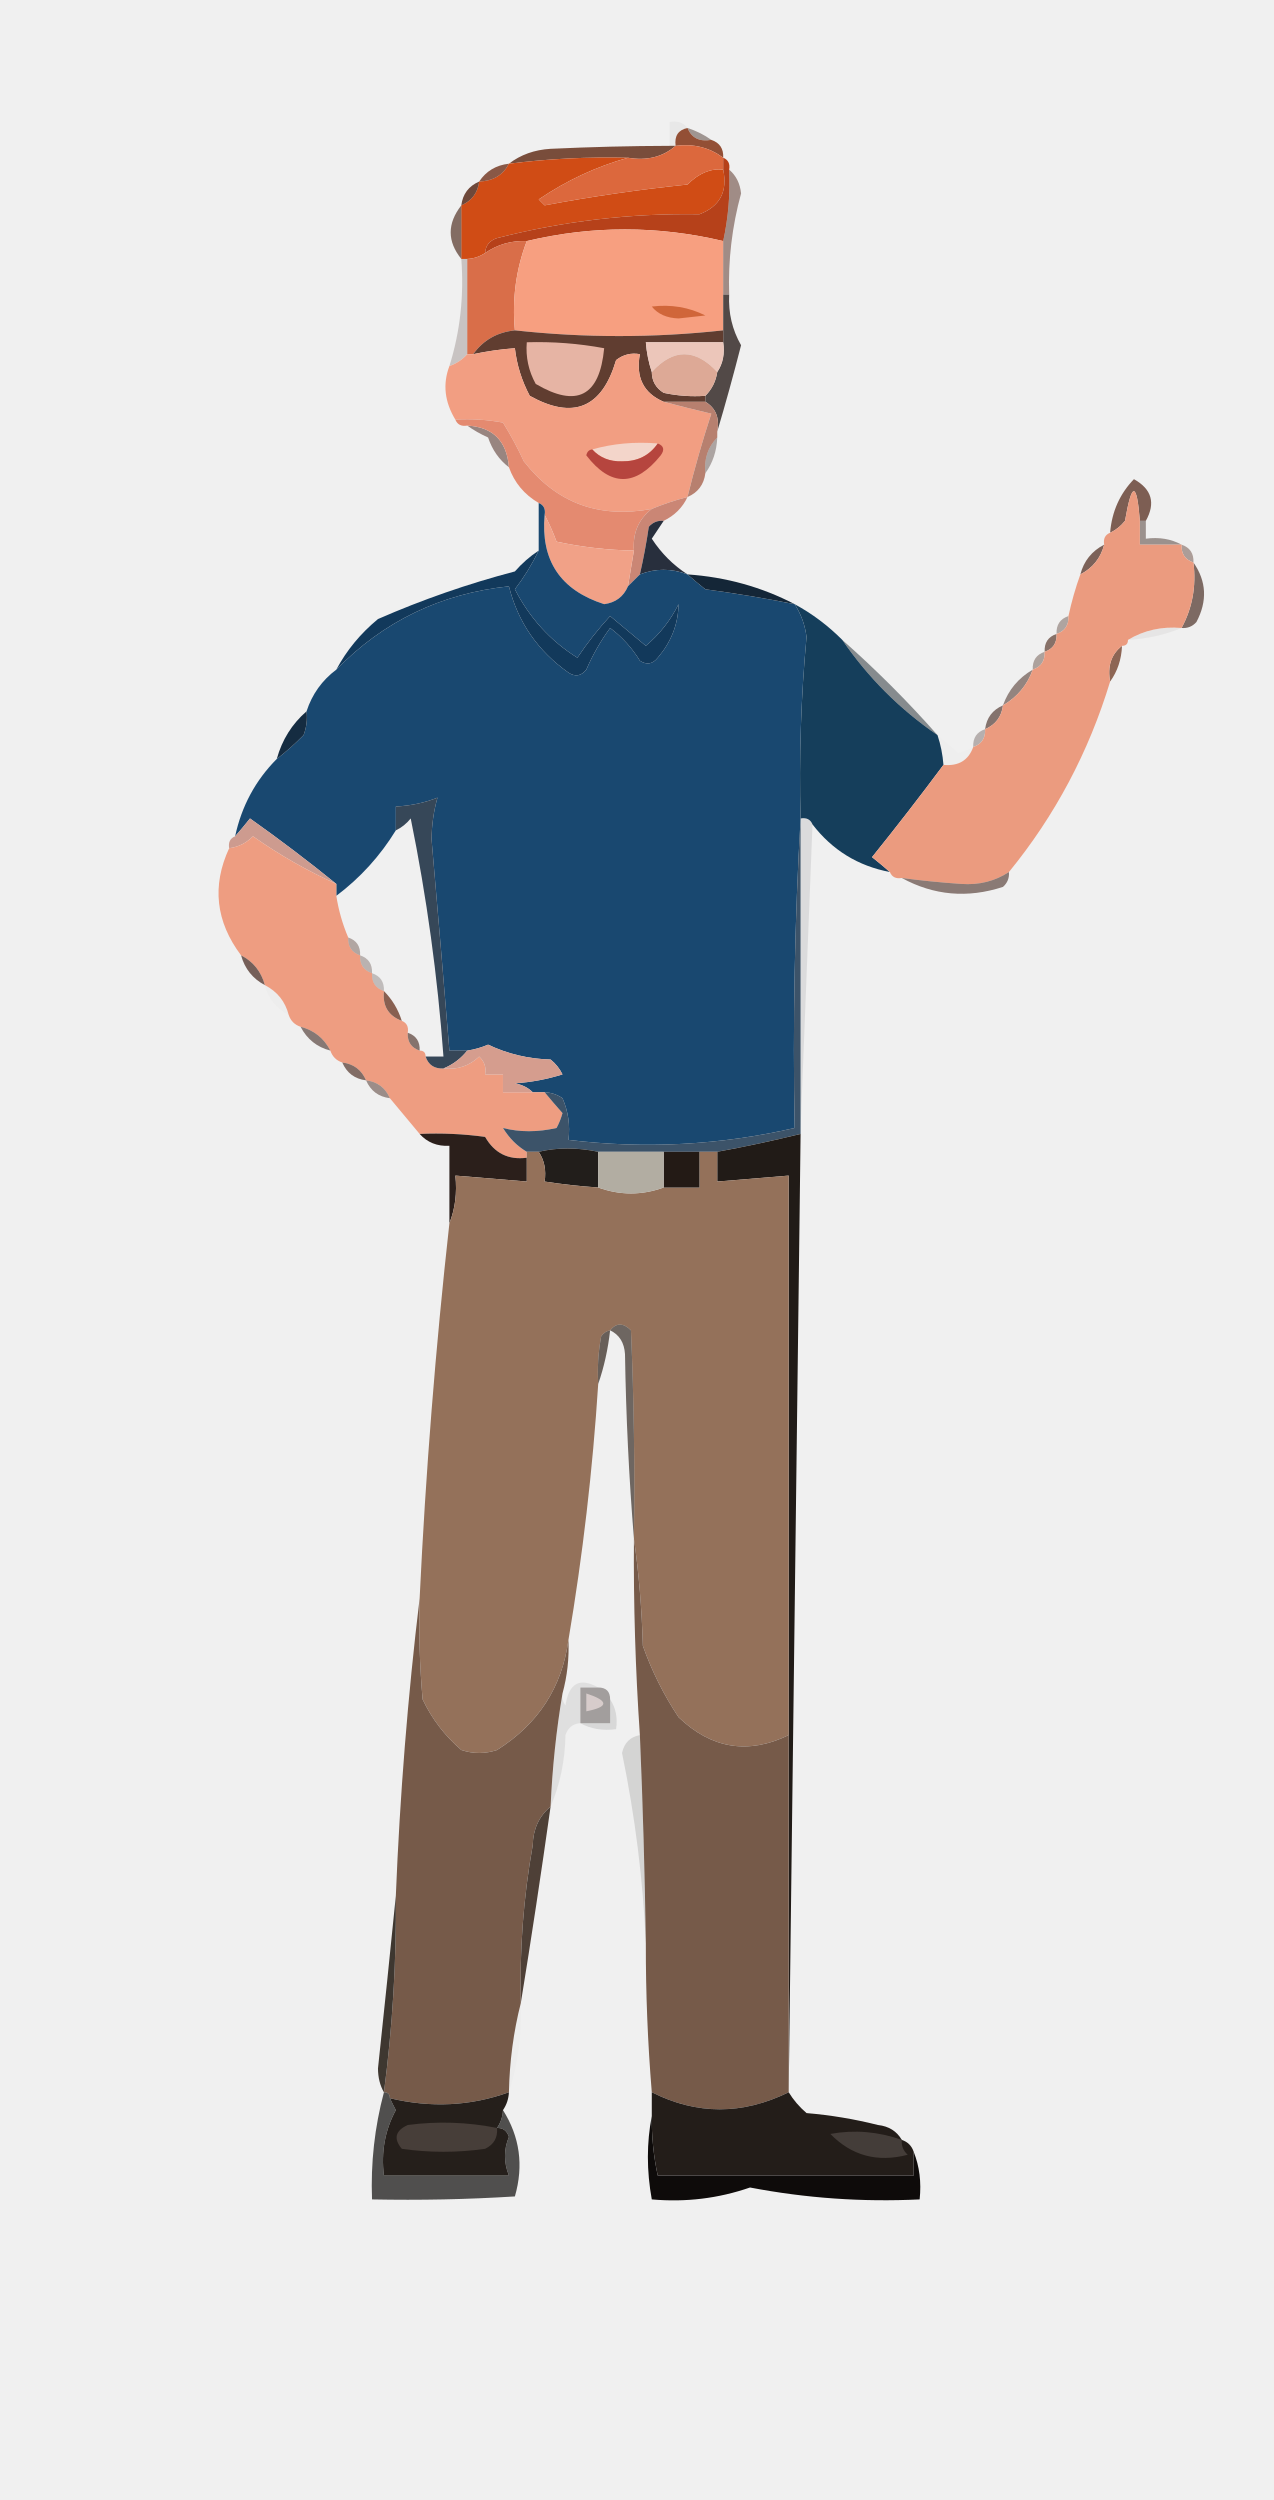
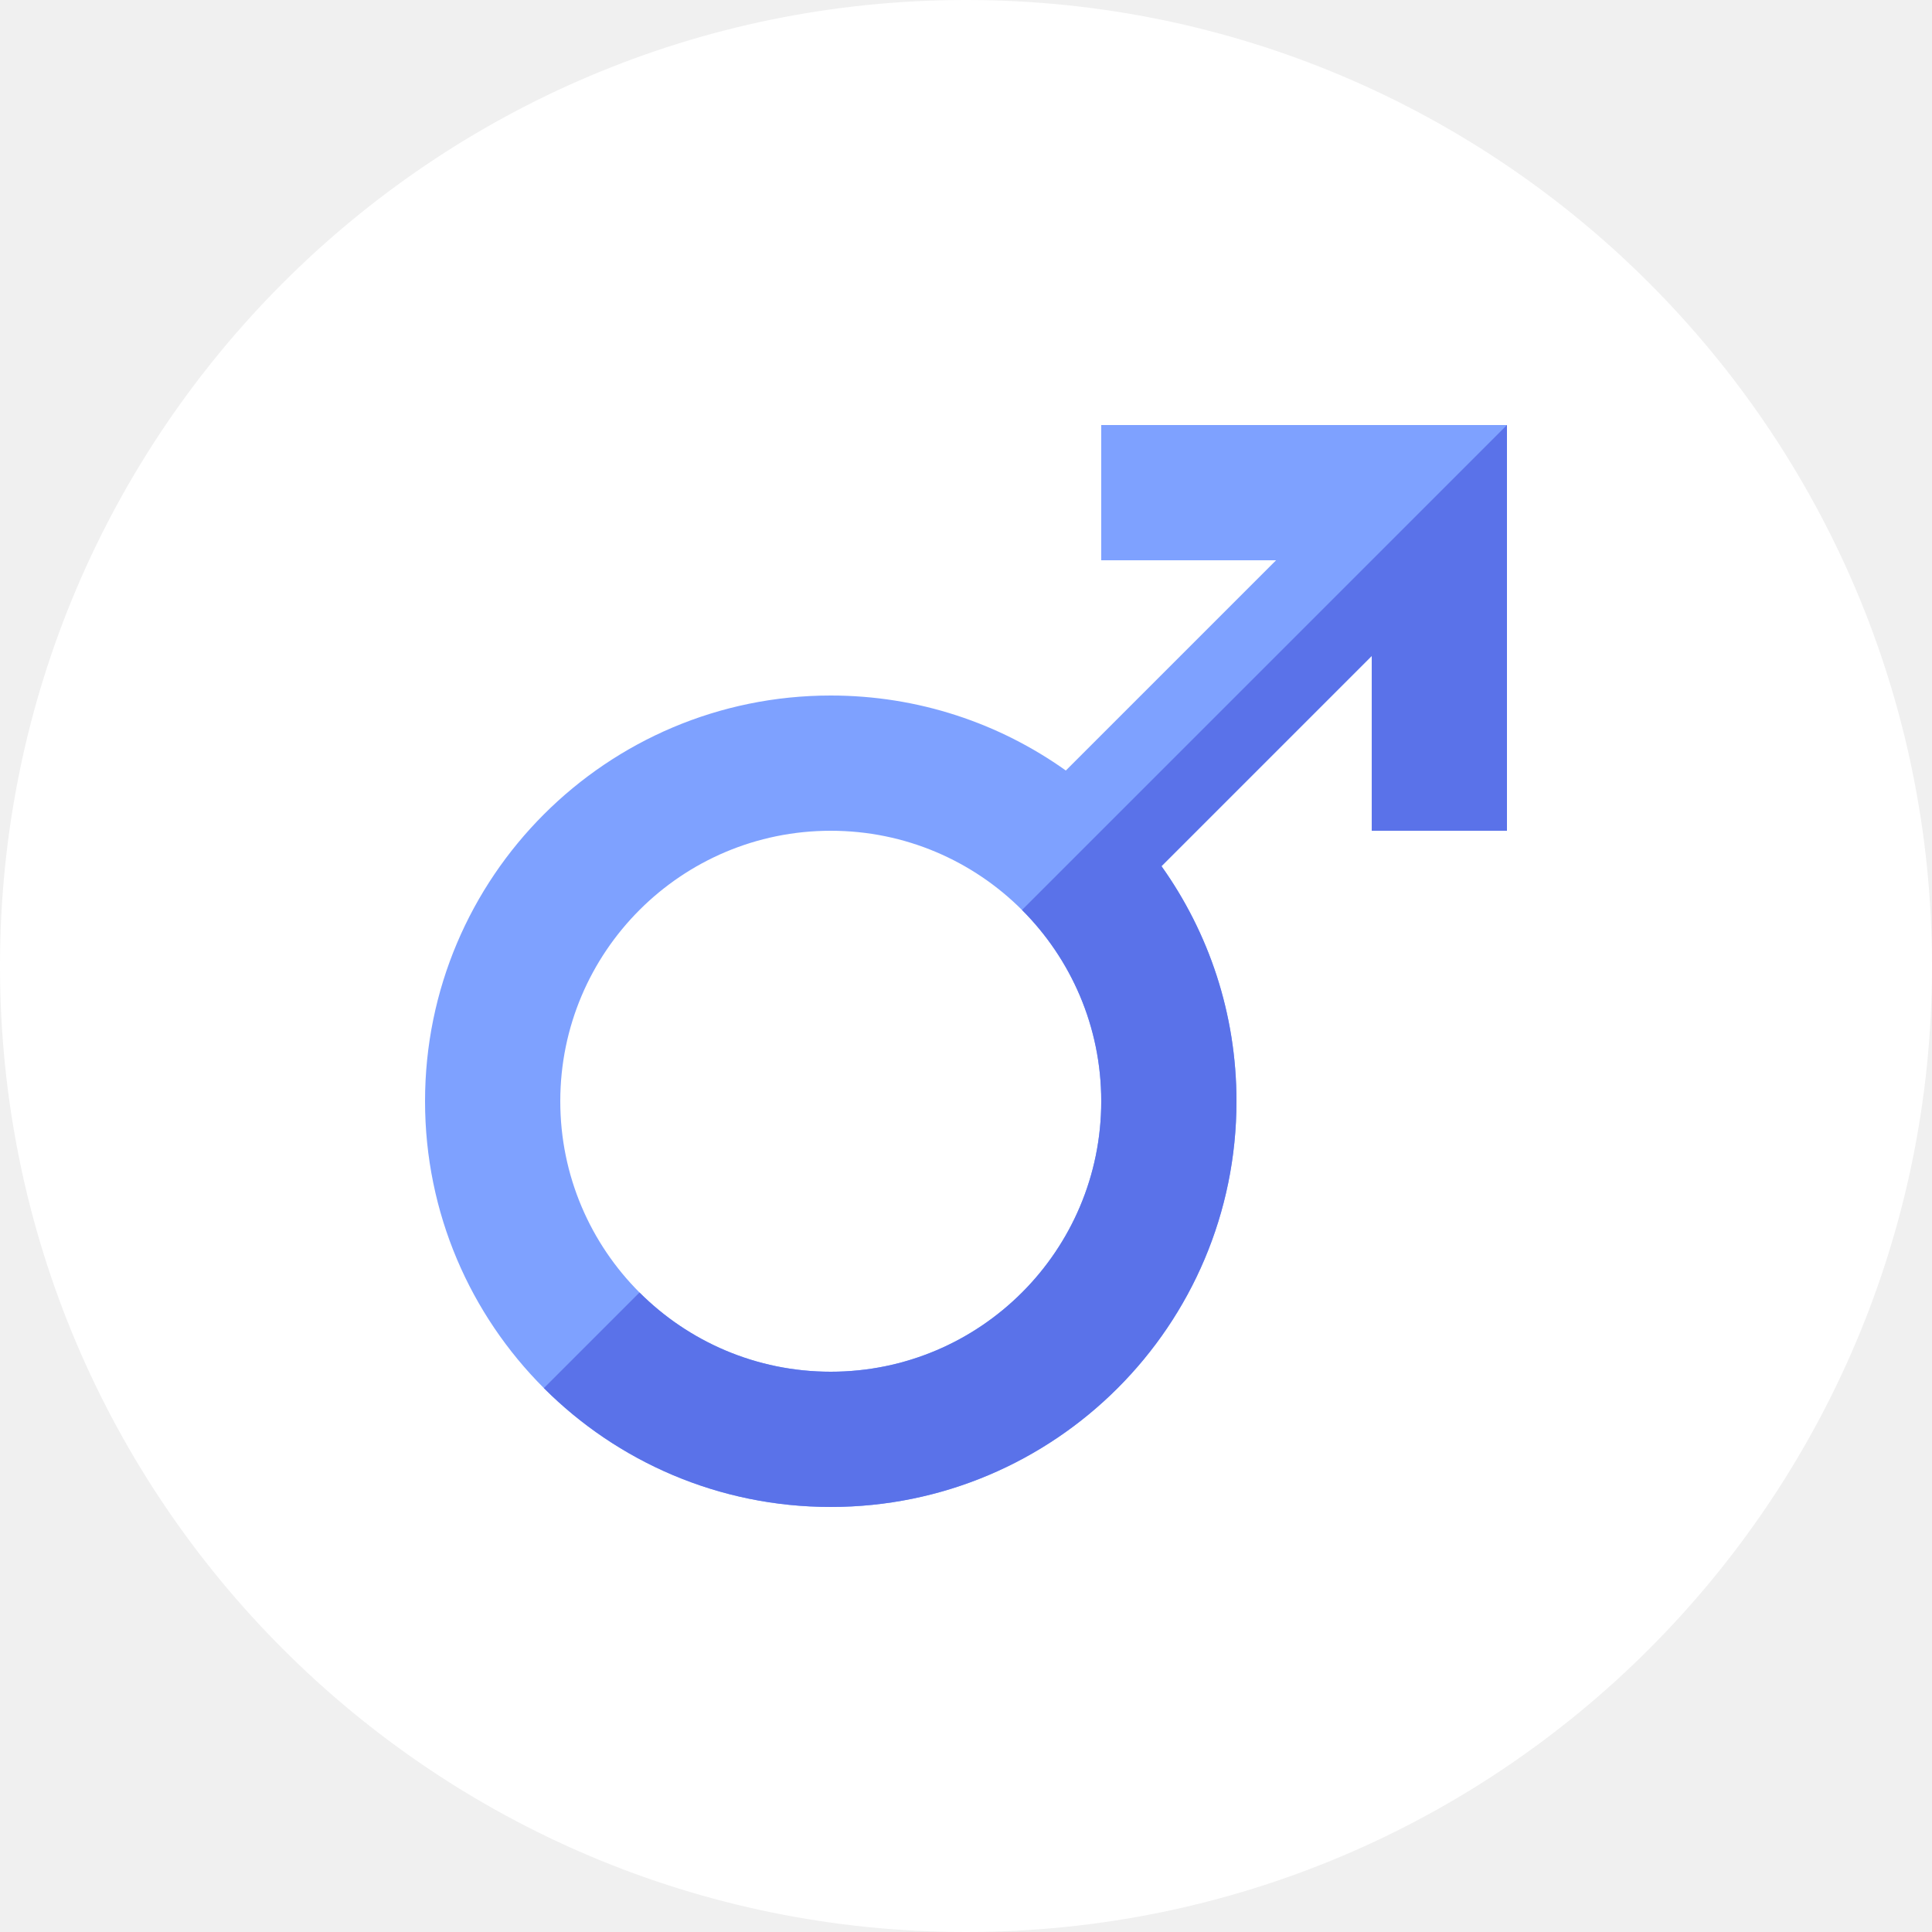
- <svg xmlns="http://www.w3.org/2000/svg" version="1.1" width="214px" height="420px" style="shape-rendering:geometricPrecision; text-rendering:geometricPrecision; image-rendering:optimizeQuality; fill-rule:evenodd; clip-rule:evenodd">
-   <g>
-     <path style="opacity:0.037" fill="#0a0503" d="M 115.5,21.5 C 113.952,21.821 113.285,22.821 113.5,24.5C 113.167,24.5 112.833,24.5 112.5,24.5C 112.5,23.167 112.5,21.833 112.5,20.5C 113.791,20.263 114.791,20.596 115.5,21.5 Z" />
-   </g>
-   <g>
-     <path style="opacity:0.439" fill="#361f17" d="M 115.5,21.5 C 116.995,21.989 118.329,22.655 119.5,23.5C 117.517,23.843 116.183,23.177 115.5,21.5 Z" />
-   </g>
-   <g>
-     <path style="opacity:1" fill="#934f35" d="M 115.5,21.5 C 116.183,23.177 117.517,23.843 119.5,23.5C 120.906,23.973 121.573,24.973 121.5,26.5C 119.18,24.774 116.513,24.107 113.5,24.5C 113.285,22.821 113.952,21.821 115.5,21.5 Z" />
-   </g>
-   <g>
-     <path style="opacity:0.825" fill="#612b16" d="M 112.5,24.5 C 112.833,24.5 113.167,24.5 113.5,24.5C 111.365,26.369 108.698,27.036 105.5,26.5C 98.798,26.336 92.131,26.669 85.5,27.5C 87.476,25.989 89.809,25.156 92.5,25C 99.28,24.684 105.947,24.517 112.5,24.5 Z" />
-   </g>
-   <g>
-     <path style="opacity:1" fill="#d04c15" d="M 105.5,26.5 C 100.179,27.992 95.179,30.325 90.5,33.5C 90.833,33.833 91.167,34.167 91.5,34.5C 99.428,33.003 107.428,31.837 115.5,31C 117.408,29.094 119.408,28.261 121.5,28.5C 122.275,32.182 120.941,34.682 117.5,36C 105.964,35.809 94.63,37.142 83.5,40C 82.244,40.417 81.577,41.25 81.5,42.5C 80.609,43.11 79.609,43.443 78.5,43.5C 78.167,43.5 77.833,43.5 77.5,43.5C 77.5,40.5 77.5,37.5 77.5,34.5C 79.262,33.738 80.262,32.404 80.5,30.5C 82.848,30.408 84.514,29.408 85.5,27.5C 92.131,26.669 98.798,26.336 105.5,26.5 Z" />
-   </g>
-   <g>
-     <path style="opacity:1" fill="#dc683d" d="M 113.5,24.5 C 116.513,24.107 119.18,24.774 121.5,26.5C 121.5,27.167 121.5,27.833 121.5,28.5C 119.408,28.261 117.408,29.094 115.5,31C 107.428,31.837 99.428,33.003 91.5,34.5C 91.167,34.167 90.833,33.833 90.5,33.5C 95.179,30.325 100.179,27.992 105.5,26.5C 108.698,27.036 111.365,26.369 113.5,24.5 Z" />
-   </g>
-   <g>
-     <path style="opacity:0.769" fill="#6a2a12" d="M 85.5,27.5 C 84.514,29.408 82.848,30.408 80.5,30.5C 81.659,28.75 83.326,27.75 85.5,27.5 Z" />
-   </g>
-   <g>
-     <path style="opacity:0.804" fill="#4e1f0e" d="M 80.5,30.5 C 80.262,32.404 79.262,33.738 77.5,34.5C 77.738,32.596 78.738,31.262 80.5,30.5 Z" />
-   </g>
-   <g>
-     <path style="opacity:0.625" fill="#421d0f" d="M 77.5,34.5 C 77.5,37.5 77.5,40.5 77.5,43.5C 75.12,40.553 75.12,37.553 77.5,34.5 Z" />
-   </g>
-   <g>
-     <path style="opacity:1" fill="#b6411a" d="M 121.5,26.5 C 122.338,26.842 122.672,27.508 122.5,28.5C 122.693,32.566 122.36,36.566 121.5,40.5C 110.475,37.889 99.475,37.889 88.5,40.5C 85.921,40.394 83.588,41.06 81.5,42.5C 81.577,41.25 82.244,40.417 83.5,40C 94.63,37.142 105.964,35.809 117.5,36C 120.941,34.682 122.275,32.182 121.5,28.5C 121.5,27.833 121.5,27.167 121.5,26.5 Z" />
-   </g>
-   <g>
-     <path style="opacity:1" fill="#d96e49" d="M 88.5,40.5 C 86.682,45.271 86.015,50.271 86.5,55.5C 83.511,55.814 81.178,57.148 79.5,59.5C 79.167,59.5 78.833,59.5 78.5,59.5C 78.5,54.167 78.5,48.833 78.5,43.5C 79.609,43.443 80.609,43.11 81.5,42.5C 83.588,41.06 85.921,40.394 88.5,40.5 Z" />
-   </g>
-   <g>
-     <path style="opacity:1" fill="#f79f80" d="M 121.5,40.5 C 121.5,43.5 121.5,46.5 121.5,49.5C 121.5,51.5 121.5,53.5 121.5,55.5C 109.832,56.778 98.165,56.778 86.5,55.5C 86.015,50.271 86.682,45.271 88.5,40.5C 99.475,37.889 110.475,37.889 121.5,40.5 Z" />
-   </g>
-   <g>
-     <path style="opacity:0.527" fill="#583227" d="M 122.5,28.5 C 123.665,29.496 124.332,30.829 124.5,32.5C 122.977,38.066 122.31,43.733 122.5,49.5C 122.167,49.5 121.833,49.5 121.5,49.5C 121.5,46.5 121.5,43.5 121.5,40.5C 122.36,36.566 122.693,32.566 122.5,28.5 Z" />
-   </g>
-   <g>
-     <path style="opacity:0.212" fill="#321e17" d="M 77.5,43.5 C 77.833,43.5 78.167,43.5 78.5,43.5C 78.5,48.833 78.5,54.167 78.5,59.5C 77.71,60.401 76.71,61.068 75.5,61.5C 77.305,55.717 77.972,49.717 77.5,43.5 Z" />
-   </g>
-   <g>
-     <path style="opacity:1" fill="#d0663a" d="M 109.5,51.5 C 112.722,51.108 115.722,51.608 118.5,53C 117,53.167 115.5,53.333 114,53.5C 112.014,53.431 110.514,52.765 109.5,51.5 Z" />
-   </g>
-   <g>
-     <path style="opacity:0.814" fill="#2e2421" d="M 121.5,49.5 C 121.833,49.5 122.167,49.5 122.5,49.5C 122.347,52.577 123.014,55.41 124.5,58C 123.228,62.987 121.895,67.82 120.5,72.5C 120.923,70.219 120.256,68.552 118.5,67.5C 118.5,67.167 118.5,66.833 118.5,66.5C 119.6,65.395 120.267,64.062 120.5,62.5C 121.451,61.081 121.784,59.415 121.5,57.5C 121.5,56.833 121.5,56.167 121.5,55.5C 121.5,53.5 121.5,51.5 121.5,49.5 Z" />
-   </g>
-   <g>
-     <path style="opacity:1" fill="#603d30" d="M 86.5,55.5 C 98.165,56.778 109.832,56.778 121.5,55.5C 121.5,56.167 121.5,56.833 121.5,57.5C 117.167,57.5 112.833,57.5 108.5,57.5C 108.629,59.216 108.962,60.883 109.5,62.5C 109.511,64.017 110.177,65.184 111.5,66C 113.81,66.497 116.143,66.663 118.5,66.5C 118.5,66.833 118.5,67.167 118.5,67.5C 116.167,67.5 113.833,67.5 111.5,67.5C 108.11,66.056 106.777,63.39 107.5,59.5C 106.022,59.238 104.689,59.571 103.5,60.5C 101.132,68.561 96.299,70.561 89,66.5C 87.659,63.978 86.826,61.311 86.5,58.5C 84.139,58.674 81.806,59.007 79.5,59.5C 81.178,57.148 83.511,55.814 86.5,55.5 Z" />
-   </g>
-   <g>
-     <path style="opacity:1" fill="#ecc6ba" d="M 121.5,57.5 C 121.784,59.415 121.451,61.081 120.5,62.5C 116.787,58.515 113.121,58.515 109.5,62.5C 108.962,60.883 108.629,59.216 108.5,57.5C 112.833,57.5 117.167,57.5 121.5,57.5 Z" />
-   </g>
-   <g>
-     <path style="opacity:1" fill="#dda996" d="M 120.5,62.5 C 120.267,64.062 119.6,65.395 118.5,66.5C 116.143,66.663 113.81,66.497 111.5,66C 110.177,65.184 109.511,64.017 109.5,62.5C 113.121,58.515 116.787,58.515 120.5,62.5 Z" />
-   </g>
-   <g>
-     <path style="opacity:1" fill="#e6b4a4" d="M 88.5,57.5 C 92.881,57.372 97.215,57.705 101.5,58.5C 100.749,66.572 96.915,68.572 90,64.5C 88.798,62.322 88.298,59.989 88.5,57.5 Z" />
-   </g>
-   <g>
-     <path style="opacity:1" fill="#f29e82" d="M 111.5,67.5 C 114.028,68.166 116.694,68.832 119.5,69.5C 117.988,74.124 116.655,78.791 115.5,83.5C 113.374,84.048 111.374,84.715 109.5,85.5C 100.605,87.162 93.438,84.495 88,77.5C 86.96,75.254 85.794,73.087 84.5,71C 81.854,70.503 79.187,70.336 76.5,70.5C 74.688,67.504 74.354,64.504 75.5,61.5C 76.71,61.068 77.71,60.401 78.5,59.5C 78.833,59.5 79.167,59.5 79.5,59.5C 81.806,59.007 84.139,58.674 86.5,58.5C 86.826,61.311 87.659,63.978 89,66.5C 96.299,70.561 101.132,68.561 103.5,60.5C 104.689,59.571 106.022,59.238 107.5,59.5C 106.777,63.39 108.11,66.056 111.5,67.5 Z" />
-   </g>
-   <g>
-     <path style="opacity:1" fill="#b7806f" d="M 111.5,67.5 C 113.833,67.5 116.167,67.5 118.5,67.5C 120.256,68.552 120.923,70.219 120.5,72.5C 120.5,72.833 120.5,73.167 120.5,73.5C 118.926,75.102 118.259,77.102 118.5,79.5C 118.262,81.404 117.262,82.738 115.5,83.5C 116.655,78.791 117.988,74.124 119.5,69.5C 116.694,68.832 114.028,68.166 111.5,67.5 Z" />
-   </g>
-   <g>
-     <path style="opacity:0.6" fill="#5d3d35" d="M 78.5,71.5 C 82.807,71.737 85.141,74.07 85.5,78.5C 83.864,77.251 82.697,75.584 82,73.5C 80.698,72.915 79.531,72.249 78.5,71.5 Z" />
-   </g>
-   <g>
-     <path style="opacity:1" fill="#f3d5ca" d="M 110.5,74.5 C 109.102,76.533 107.102,77.533 104.5,77.5C 102.443,77.564 100.777,76.898 99.5,75.5C 102.962,74.518 106.629,74.185 110.5,74.5 Z" />
-   </g>
-   <g>
-     <path style="opacity:0.396" fill="#43302b" d="M 120.5,73.5 C 120.405,75.786 119.738,77.786 118.5,79.5C 118.259,77.102 118.926,75.102 120.5,73.5 Z" />
-   </g>
-   <g>
-     <path style="opacity:1" fill="#b6453e" d="M 110.5,74.5 C 111.525,74.897 111.692,75.563 111,76.5C 106.744,81.801 102.577,81.801 98.5,76.5C 98.624,75.893 98.957,75.56 99.5,75.5C 100.777,76.898 102.443,77.564 104.5,77.5C 107.102,77.533 109.102,76.533 110.5,74.5 Z" />
-   </g>
-   <g>
-     <path style="opacity:0.91" fill="#714f43" d="M 192.5,87.5 C 192.167,87.5 191.833,87.5 191.5,87.5C 190.978,80.864 190.145,80.864 189,87.5C 188.292,88.38 187.458,89.047 186.5,89.5C 186.789,85.965 188.123,82.965 190.5,80.5C 193.503,82.178 194.169,84.511 192.5,87.5 Z" />
-   </g>
-   <g>
-     <path style="opacity:1" fill="#e48a70" d="M 76.5,70.5 C 79.187,70.336 81.854,70.503 84.5,71C 85.794,73.087 86.96,75.254 88,77.5C 93.438,84.495 100.605,87.162 109.5,85.5C 107.273,87.229 106.273,89.562 106.5,92.5C 102.123,92.422 97.79,91.922 93.5,91C 92.901,89.377 92.234,87.877 91.5,86.5C 91.672,85.508 91.338,84.842 90.5,84.5C 88.086,83.089 86.419,81.089 85.5,78.5C 85.141,74.07 82.807,71.737 78.5,71.5C 77.508,71.672 76.842,71.338 76.5,70.5 Z" />
-   </g>
-   <g>
-     <path style="opacity:1" fill="#ca8675" d="M 115.5,83.5 C 114.674,85.264 113.341,86.598 111.5,87.5C 110.504,87.414 109.671,87.748 109,88.5C 108.605,91.207 108.105,93.873 107.5,96.5C 106.833,97.167 106.167,97.833 105.5,98.5C 105.833,96.5 106.167,94.5 106.5,92.5C 106.273,89.562 107.273,87.229 109.5,85.5C 111.374,84.715 113.374,84.048 115.5,83.5 Z" />
-   </g>
-   <g>
-     <path style="opacity:0.506" fill="#48332b" d="M 191.5,87.5 C 191.833,87.5 192.167,87.5 192.5,87.5C 192.5,88.5 192.5,89.5 192.5,90.5C 194.735,90.205 196.735,90.539 198.5,91.5C 196.167,91.5 193.833,91.5 191.5,91.5C 191.5,90.167 191.5,88.833 191.5,87.5 Z" />
-   </g>
-   <g>
-     <path style="opacity:0.831" fill="#65463b" d="M 185.5,91.5 C 184.92,93.749 183.587,95.415 181.5,96.5C 182.08,94.251 183.413,92.585 185.5,91.5 Z" />
-   </g>
-   <g>
-     <path style="opacity:1" fill="#f1a187" d="M 91.5,86.5 C 92.234,87.877 92.901,89.377 93.5,91C 97.79,91.922 102.123,92.422 106.5,92.5C 106.167,94.5 105.833,96.5 105.5,98.5C 104.751,100.246 103.417,101.246 101.5,101.5C 94.14,99.147 90.807,94.147 91.5,86.5 Z" />
-   </g>
-   <g>
-     <path style="opacity:0.49" fill="#67483d" d="M 198.5,91.5 C 199.906,91.973 200.573,92.973 200.5,94.5C 199.094,94.027 198.427,93.027 198.5,91.5 Z" />
-   </g>
-   <g>
-     <path style="opacity:1" fill="#282f3d" d="M 111.5,87.5 C 110.859,88.482 110.193,89.482 109.5,90.5C 111.103,92.954 113.103,94.954 115.5,96.5C 112.771,95.47 110.104,95.47 107.5,96.5C 108.105,93.873 108.605,91.207 109,88.5C 109.671,87.748 110.504,87.414 111.5,87.5 Z" />
-   </g>
-   <g>
-     <path style="opacity:1" fill="#194870" d="M 90.5,84.5 C 91.338,84.842 91.672,85.508 91.5,86.5C 90.807,94.147 94.14,99.147 101.5,101.5C 103.417,101.246 104.751,100.246 105.5,98.5C 106.167,97.833 106.833,97.167 107.5,96.5C 110.104,95.47 112.771,95.47 115.5,96.5C 116.429,97.315 117.429,98.148 118.5,99C 123.54,99.678 128.54,100.511 133.5,101.5C 134.575,103.157 135.242,104.991 135.5,107C 134.561,117.138 134.227,127.304 134.5,137.5C 133.503,154.659 133.17,171.992 133.5,189.5C 120.945,192.395 108.278,193.062 95.5,191.5C 95.808,189.076 95.474,186.743 94.5,184.5C 93.583,183.873 92.583,183.539 91.5,183.5C 90.833,183.5 90.167,183.5 89.5,183.5C 88.737,182.732 87.737,182.232 86.5,182C 89.226,181.818 91.893,181.318 94.5,180.5C 94.023,179.522 93.357,178.689 92.5,178C 88.798,177.9 85.298,177.067 82,175.5C 80.862,175.989 79.695,176.322 78.5,176.5C 77.5,176.5 76.5,176.5 75.5,176.5C 74.531,164.67 73.531,152.837 72.5,141C 72.53,138.576 72.863,136.243 73.5,134C 71.385,134.855 69.052,135.355 66.5,135.5C 66.5,136.833 66.5,138.167 66.5,139.5C 63.848,143.817 60.515,147.484 56.5,150.5C 56.5,149.833 56.5,149.167 56.5,148.5C 51.893,144.753 47.06,141.086 42,137.5C 41.148,138.571 40.315,139.571 39.5,140.5C 40.59,135.432 42.924,131.099 46.5,127.5C 48.032,126.323 49.532,124.989 51,123.5C 51.49,122.207 51.657,120.873 51.5,119.5C 52.433,116.63 54.1,114.296 56.5,112.5C 64.39,104.39 74.056,99.723 85.5,98.5C 87.018,104.529 90.351,109.362 95.5,113C 96.635,113.749 97.635,113.583 98.5,112.5C 99.58,110.004 100.914,107.67 102.5,105.5C 104.507,107.008 106.174,108.842 107.5,111C 108.635,111.749 109.635,111.583 110.5,110.5C 112.771,107.841 113.938,104.841 114,101.5C 112.638,104.236 110.804,106.569 108.5,108.5C 106.5,106.833 104.5,105.167 102.5,103.5C 100.507,105.666 98.673,107.999 97,110.5C 92.488,107.682 88.988,103.849 86.5,99C 88.07,96.941 89.403,94.774 90.5,92.5C 90.5,89.833 90.5,87.167 90.5,84.5 Z" />
-   </g>
-   <g>
-     <path style="opacity:1" fill="#142637" d="M 115.5,96.5 C 121.949,96.943 127.949,98.609 133.5,101.5C 128.54,100.511 123.54,99.678 118.5,99C 117.429,98.148 116.429,97.315 115.5,96.5 Z" />
-   </g>
-   <g>
-     <path style="opacity:0.749" fill="#573d34" d="M 200.5,94.5 C 202.696,97.647 202.862,100.981 201,104.5C 200.329,105.252 199.496,105.586 198.5,105.5C 200.324,102.154 200.99,98.487 200.5,94.5 Z" />
-   </g>
-   <g>
-     <path style="opacity:0.412" fill="#53392f" d="M 179.5,103.5 C 179.573,105.027 178.906,106.027 177.5,106.5C 177.427,104.973 178.094,103.973 179.5,103.5 Z" />
-   </g>
-   <g>
-     <path style="opacity:1" fill="#153e5b" d="M 133.5,101.5 C 136.431,103.091 139.098,105.091 141.5,107.5C 145.833,113.833 151.167,119.167 157.5,123.5C 158.038,125.117 158.371,126.784 158.5,128.5C 154.641,133.688 150.641,138.855 146.5,144C 147.571,144.852 148.571,145.685 149.5,146.5C 144.152,145.486 139.819,142.819 136.5,138.5C 136.158,137.662 135.492,137.328 134.5,137.5C 134.227,127.304 134.561,117.138 135.5,107C 135.242,104.991 134.575,103.157 133.5,101.5 Z" />
-   </g>
-   <g>
-     <path style="opacity:0.055" fill="#3a2922" d="M 198.5,105.5 C 195.727,106.657 192.727,107.324 189.5,107.5C 192.171,105.882 195.171,105.215 198.5,105.5 Z" />
-   </g>
-   <g>
-     <path style="opacity:0.741" fill="#624539" d="M 177.5,106.5 C 177.573,108.027 176.906,109.027 175.5,109.5C 175.427,107.973 176.094,106.973 177.5,106.5 Z" />
-   </g>
-   <g>
-     <path style="opacity:1" fill="#12395b" d="M 90.5,92.5 C 89.403,94.774 88.07,96.941 86.5,99C 88.988,103.849 92.488,107.682 97,110.5C 98.673,107.999 100.507,105.666 102.5,103.5C 104.5,105.167 106.5,106.833 108.5,108.5C 110.804,106.569 112.638,104.236 114,101.5C 113.938,104.841 112.771,107.841 110.5,110.5C 109.635,111.583 108.635,111.749 107.5,111C 106.174,108.842 104.507,107.008 102.5,105.5C 100.914,107.67 99.58,110.004 98.5,112.5C 97.635,113.583 96.635,113.749 95.5,113C 90.351,109.362 87.018,104.529 85.5,98.5C 74.056,99.723 64.39,104.39 56.5,112.5C 58.22,109.269 60.553,106.436 63.5,104C 70.952,100.738 78.619,98.071 86.5,96C 87.705,94.624 89.038,93.458 90.5,92.5 Z" />
-   </g>
-   <g>
-     <path style="opacity:0.459" fill="#09141a" d="M 141.5,107.5 C 147.167,112.5 152.5,117.833 157.5,123.5C 151.167,119.167 145.833,113.833 141.5,107.5 Z" />
-   </g>
-   <g>
-     <path style="opacity:0.973" fill="#8a6150" d="M 188.5,108.5 C 188.405,110.786 187.738,112.786 186.5,114.5C 186.025,111.918 186.692,109.918 188.5,108.5 Z" />
-   </g>
-   <g>
-     <path style="opacity:0.447" fill="#5a4035" d="M 175.5,109.5 C 175.573,111.027 174.906,112.027 173.5,112.5C 173.427,110.973 174.094,109.973 175.5,109.5 Z" />
-   </g>
-   <g>
-     <path style="opacity:0.6" fill="#553c34" d="M 173.5,112.5 C 172.581,115.089 170.914,117.089 168.5,118.5C 169.419,115.911 171.086,113.911 173.5,112.5 Z" />
-   </g>
-   <g>
-     <path style="opacity:0.71" fill="#583f38" d="M 168.5,118.5 C 168.262,120.404 167.262,121.738 165.5,122.5C 165.738,120.596 166.738,119.262 168.5,118.5 Z" />
-   </g>
-   <g>
-     <path style="opacity:0.341" fill="#46332e" d="M 165.5,122.5 C 165.573,124.027 164.906,125.027 163.5,125.5C 163.427,123.973 164.094,122.973 165.5,122.5 Z" />
-   </g>
-   <g>
-     <path style="opacity:0.988" fill="#12293f" d="M 51.5,119.5 C 51.657,120.873 51.49,122.207 51,123.5C 49.532,124.989 48.032,126.323 46.5,127.5C 47.383,124.296 49.05,121.629 51.5,119.5 Z" />
-   </g>
-   <g>
-     <path style="opacity:0.01" fill="#1e1a1a" d="M 157.5,123.5 C 158.659,124.456 159.826,125.456 161,126.5C 161.902,126.257 162.735,125.923 163.5,125.5C 162.7,127.741 161.034,128.741 158.5,128.5C 158.371,126.784 158.038,125.117 157.5,123.5 Z" />
-   </g>
-   <g>
-     <path style="opacity:1" fill="#eb9b7f" d="M 191.5,87.5 C 191.5,88.833 191.5,90.167 191.5,91.5C 193.833,91.5 196.167,91.5 198.5,91.5C 198.427,93.027 199.094,94.027 200.5,94.5C 200.99,98.487 200.324,102.154 198.5,105.5C 195.171,105.215 192.171,105.882 189.5,107.5C 189.5,108.167 189.167,108.5 188.5,108.5C 186.692,109.918 186.025,111.918 186.5,114.5C 182.901,126.369 177.235,137.036 169.5,146.5C 167.153,148.044 164.486,148.711 161.5,148.5C 158.145,148.276 154.812,147.943 151.5,147.5C 150.508,147.672 149.842,147.338 149.5,146.5C 148.571,145.685 147.571,144.852 146.5,144C 150.641,138.855 154.641,133.688 158.5,128.5C 161.034,128.741 162.7,127.741 163.5,125.5C 164.906,125.027 165.573,124.027 165.5,122.5C 167.262,121.738 168.262,120.404 168.5,118.5C 170.914,117.089 172.581,115.089 173.5,112.5C 174.906,112.027 175.573,111.027 175.5,109.5C 176.906,109.027 177.573,108.027 177.5,106.5C 178.906,106.027 179.573,105.027 179.5,103.5C 180.015,101.106 180.681,98.772 181.5,96.5C 183.587,95.415 184.92,93.749 185.5,91.5C 185.328,90.508 185.662,89.842 186.5,89.5C 187.458,89.047 188.292,88.38 189,87.5C 190.145,80.864 190.978,80.864 191.5,87.5 Z" />
-   </g>
-   <g>
-     <path style="opacity:1" fill="#cd9b8f" d="M 56.5,148.5 C 51.613,146.294 46.947,143.627 42.5,140.5C 41.378,141.63 40.044,142.297 38.5,142.5C 38.328,141.508 38.662,140.842 39.5,140.5C 40.315,139.571 41.148,138.571 42,137.5C 47.06,141.086 51.893,144.753 56.5,148.5 Z" />
-   </g>
-   <g>
-     <path style="opacity:0.643" fill="#513830" d="M 169.5,146.5 C 169.586,147.496 169.252,148.329 168.5,149C 162.542,150.942 156.875,150.442 151.5,147.5C 154.812,147.943 158.145,148.276 161.5,148.5C 164.486,148.711 167.153,148.044 169.5,146.5 Z" />
-   </g>
-   <g>
-     <path style="opacity:1" fill="#ee9d81" d="M 56.5,148.5 C 56.5,149.167 56.5,149.833 56.5,150.5C 56.878,152.921 57.545,155.254 58.5,157.5C 58.427,159.027 59.094,160.027 60.5,160.5C 60.427,162.027 61.094,163.027 62.5,163.5C 62.427,165.027 63.094,166.027 64.5,166.5C 64.241,168.989 65.241,170.656 67.5,171.5C 68.338,171.842 68.672,172.508 68.5,173.5C 68.427,175.027 69.094,176.027 70.5,176.5C 71.167,176.5 71.5,176.833 71.5,177.5C 71.973,178.906 72.973,179.573 74.5,179.5C 76.827,179.753 78.827,179.086 80.5,177.5C 81.386,178.325 81.719,179.325 81.5,180.5C 82.5,180.5 83.5,180.5 84.5,180.5C 84.5,181.5 84.5,182.5 84.5,183.5C 86.167,183.5 87.833,183.5 89.5,183.5C 90.167,183.5 90.833,183.5 91.5,183.5C 92.456,184.659 93.456,185.826 94.5,187C 94.264,187.873 93.931,188.707 93.5,189.5C 90.309,190.225 87.309,190.225 84.5,189.5C 85.549,191.216 86.882,192.549 88.5,193.5C 88.5,193.833 88.5,194.167 88.5,194.5C 85.401,194.908 83.067,193.741 81.5,191C 77.848,190.501 74.182,190.335 70.5,190.5C 68.833,188.5 67.167,186.5 65.5,184.5C 64.738,182.738 63.404,181.738 61.5,181.5C 60.738,179.738 59.404,178.738 57.5,178.5C 56.5,178.167 55.833,177.5 55.5,176.5C 54.415,174.413 52.749,173.08 50.5,172.5C 49.5,172.167 48.833,171.5 48.5,170.5C 47.92,168.251 46.587,166.585 44.5,165.5C 43.864,163.205 42.531,161.539 40.5,160.5C 36.239,154.815 35.572,148.815 38.5,142.5C 40.044,142.297 41.378,141.63 42.5,140.5C 46.947,143.627 51.613,146.294 56.5,148.5 Z" />
-   </g>
-   <g>
-     <path style="opacity:0.404" fill="#533830" d="M 58.5,157.5 C 59.906,157.973 60.573,158.973 60.5,160.5C 59.094,160.027 58.427,159.027 58.5,157.5 Z" />
-   </g>
-   <g>
-     <path style="opacity:0.804" fill="#573c34" d="M 40.5,160.5 C 42.531,161.539 43.864,163.205 44.5,165.5C 42.457,164.421 41.124,162.754 40.5,160.5 Z" />
-   </g>
-   <g>
-     <path style="opacity:0.088" fill="#010508" d="M 134.5,137.5 C 135.492,137.328 136.158,137.662 136.5,138.5C 135.833,155.5 135.167,172.5 134.5,189.5C 134.5,172.167 134.5,154.833 134.5,137.5 Z" />
-   </g>
-   <g>
-     <path style="opacity:0.322" fill="#463029" d="M 60.5,160.5 C 61.906,160.973 62.573,161.973 62.5,163.5C 61.094,163.027 60.427,162.027 60.5,160.5 Z" />
-   </g>
-   <g>
-     <path style="opacity:0.255" fill="#34251f" d="M 62.5,163.5 C 63.906,163.973 64.573,164.973 64.5,166.5C 63.094,166.027 62.427,165.027 62.5,163.5 Z" />
-   </g>
-   <g>
-     <path style="opacity:0.016" fill="#392822" d="M 44.5,165.5 C 46.587,166.585 47.92,168.251 48.5,170.5C 46.413,169.415 45.08,167.749 44.5,165.5 Z" />
-   </g>
-   <g>
-     <path style="opacity:1" fill="#886051" d="M 64.5,166.5 C 65.89,167.899 66.89,169.566 67.5,171.5C 65.241,170.656 64.241,168.989 64.5,166.5 Z" />
-   </g>
-   <g>
-     <path style="opacity:0.89" fill="#264059" d="M 134.5,137.5 C 134.5,154.833 134.5,172.167 134.5,189.5C 134.5,189.833 134.5,190.167 134.5,190.5C 129.748,191.667 125.082,192.667 120.5,193.5C 119.5,193.5 118.5,193.5 117.5,193.5C 115.5,193.5 113.5,193.5 111.5,193.5C 107.833,193.5 104.167,193.5 100.5,193.5C 96.985,192.761 93.651,192.761 90.5,193.5C 89.833,193.5 89.167,193.5 88.5,193.5C 86.882,192.549 85.549,191.216 84.5,189.5C 87.309,190.225 90.309,190.225 93.5,189.5C 93.931,188.707 94.264,187.873 94.5,187C 93.456,185.826 92.456,184.659 91.5,183.5C 92.583,183.539 93.583,183.873 94.5,184.5C 95.474,186.743 95.808,189.076 95.5,191.5C 108.278,193.062 120.945,192.395 133.5,189.5C 133.17,171.992 133.503,154.659 134.5,137.5 Z" />
-   </g>
-   <g>
-     <path style="opacity:0.624" fill="#463029" d="M 50.5,172.5 C 52.749,173.08 54.415,174.413 55.5,176.5C 53.251,175.92 51.585,174.587 50.5,172.5 Z" />
-   </g>
-   <g>
-     <path style="opacity:0.89" fill="#203246" d="M 78.5,176.5 C 77.41,177.857 76.076,178.857 74.5,179.5C 72.973,179.573 71.973,178.906 71.5,177.5C 72.5,177.5 73.5,177.5 74.5,177.5C 73.521,164.046 71.688,150.712 69,137.5C 68.292,138.381 67.458,139.047 66.5,139.5C 66.5,138.167 66.5,136.833 66.5,135.5C 69.052,135.355 71.385,134.855 73.5,134C 72.863,136.243 72.53,138.576 72.5,141C 73.531,152.837 74.531,164.67 75.5,176.5C 76.5,176.5 77.5,176.5 78.5,176.5 Z" />
-   </g>
-   <g>
-     <path style="opacity:0.718" fill="#5b4139" d="M 68.5,173.5 C 69.906,173.973 70.573,174.973 70.5,176.5C 69.094,176.027 68.427,175.027 68.5,173.5 Z" />
-   </g>
-   <g>
-     <path style="opacity:0.733" fill="#5a3e34" d="M 57.5,178.5 C 59.404,178.738 60.738,179.738 61.5,181.5C 59.596,181.262 58.262,180.262 57.5,178.5 Z" />
-   </g>
-   <g>
-     <path style="opacity:1" fill="#d59d8e" d="M 89.5,183.5 C 87.833,183.5 86.167,183.5 84.5,183.5C 84.5,182.5 84.5,181.5 84.5,180.5C 83.5,180.5 82.5,180.5 81.5,180.5C 81.719,179.325 81.386,178.325 80.5,177.5C 78.827,179.086 76.827,179.753 74.5,179.5C 76.076,178.857 77.41,177.857 78.5,176.5C 79.695,176.322 80.862,175.989 82,175.5C 85.298,177.067 88.798,177.9 92.5,178C 93.357,178.689 94.023,179.522 94.5,180.5C 91.893,181.318 89.226,181.818 86.5,182C 87.737,182.232 88.737,182.732 89.5,183.5 Z" />
-   </g>
-   <g>
-     <path style="opacity:0.541" fill="#533a31" d="M 61.5,181.5 C 63.404,181.738 64.738,182.738 65.5,184.5C 63.596,184.262 62.262,183.262 61.5,181.5 Z" />
-   </g>
-   <g>
-     <path style="opacity:1" fill="#211b17" d="M 134.5,190.5 C 133.842,244.294 133.175,297.961 132.5,351.5C 132.5,331.5 132.5,311.5 132.5,291.5C 132.5,260.167 132.5,228.833 132.5,197.5C 128.5,197.833 124.5,198.167 120.5,198.5C 120.5,196.833 120.5,195.167 120.5,193.5C 125.082,192.667 129.748,191.667 134.5,190.5 Z" />
-   </g>
-   <g>
-     <path style="opacity:1" fill="#221e1b" d="M 90.5,193.5 C 93.651,192.761 96.985,192.761 100.5,193.5C 100.5,195.5 100.5,197.5 100.5,199.5C 97.482,199.296 94.482,198.963 91.5,198.5C 91.784,196.585 91.451,194.919 90.5,193.5 Z" />
-   </g>
-   <g>
-     <path style="opacity:1" fill="#2b1f1b" d="M 70.5,190.5 C 74.182,190.335 77.848,190.501 81.5,191C 83.067,193.741 85.401,194.908 88.5,194.5C 88.5,195.833 88.5,197.167 88.5,198.5C 84.5,198.167 80.5,197.833 76.5,197.5C 76.806,200.385 76.473,203.052 75.5,205.5C 75.5,201.167 75.5,196.833 75.5,192.5C 73.447,192.598 71.78,191.931 70.5,190.5 Z" />
-   </g>
-   <g>
-     <path style="opacity:1" fill="#94715a" d="M 88.5,193.5 C 89.167,193.5 89.833,193.5 90.5,193.5C 91.451,194.919 91.784,196.585 91.5,198.5C 94.482,198.963 97.482,199.296 100.5,199.5C 104.167,200.833 107.833,200.833 111.5,199.5C 113.5,199.5 115.5,199.5 117.5,199.5C 117.5,197.5 117.5,195.5 117.5,193.5C 118.5,193.5 119.5,193.5 120.5,193.5C 120.5,195.167 120.5,196.833 120.5,198.5C 124.5,198.167 128.5,197.833 132.5,197.5C 132.5,228.833 132.5,260.167 132.5,291.5C 125.706,294.801 119.539,293.801 114,288.5C 111.511,284.763 109.511,280.763 108,276.5C 107.828,270.319 107.328,264.319 106.5,258.5C 106.667,246.829 106.5,235.162 106,223.5C 104.708,222.209 103.542,222.209 102.5,223.5C 101.883,223.611 101.383,223.944 101,224.5C 100.503,227.146 100.336,229.813 100.5,232.5C 99.572,246.925 97.905,261.259 95.5,275.5C 94.422,283.471 90.422,289.638 83.5,294C 81.5,294.667 79.5,294.667 77.5,294C 74.727,291.617 72.561,288.783 71,285.5C 70.501,279.843 70.334,274.176 70.5,268.5C 71.507,247.426 73.174,226.426 75.5,205.5C 76.473,203.052 76.806,200.385 76.5,197.5C 80.5,197.833 84.5,198.167 88.5,198.5C 88.5,197.167 88.5,195.833 88.5,194.5C 88.5,194.167 88.5,193.833 88.5,193.5 Z" />
-   </g>
-   <g>
-     <path style="opacity:1" fill="#231a15" d="M 111.5,193.5 C 113.5,193.5 115.5,193.5 117.5,193.5C 117.5,195.5 117.5,197.5 117.5,199.5C 115.5,199.5 113.5,199.5 111.5,199.5C 111.5,197.5 111.5,195.5 111.5,193.5 Z" />
-   </g>
-   <g>
-     <path style="opacity:1" fill="#b2ada2" d="M 100.5,193.5 C 104.167,193.5 107.833,193.5 111.5,193.5C 111.5,195.5 111.5,197.5 111.5,199.5C 107.833,200.833 104.167,200.833 100.5,199.5C 100.5,197.5 100.5,195.5 100.5,193.5 Z" />
-   </g>
-   <g>
-     <path style="opacity:0.749" fill="#3b2f27" d="M 102.5,223.5 C 102.142,226.689 101.475,229.689 100.5,232.5C 100.336,229.813 100.503,227.146 101,224.5C 101.383,223.944 101.883,223.611 102.5,223.5 Z" />
-   </g>
-   <g>
-     <path style="opacity:0.694" fill="#352a22" d="M 102.5,223.5 C 103.542,222.209 104.708,222.209 106,223.5C 106.5,235.162 106.667,246.829 106.5,258.5C 105.67,248.341 105.17,238.008 105,227.5C 104.878,225.563 104.045,224.23 102.5,223.5 Z" />
-   </g>
-   <g>
-     <path style="opacity:1" fill="#765a49" d="M 106.5,258.5 C 107.328,264.319 107.828,270.319 108,276.5C 109.511,280.763 111.511,284.763 114,288.5C 119.539,293.801 125.706,294.801 132.5,291.5C 132.5,311.5 132.5,331.5 132.5,351.5C 124.726,355.32 117.059,355.32 109.5,351.5C 108.815,343.184 108.482,334.851 108.5,326.5C 108.333,314.827 108,303.161 107.5,291.5C 106.751,280.516 106.417,269.516 106.5,258.5 Z" />
-   </g>
-   <g>
-     <path style="opacity:0.08" fill="#1d1b19" d="M 100.5,283.5 C 99.5,283.5 98.5,283.5 97.5,283.5C 97.5,285.5 97.5,287.5 97.5,289.5C 96.25,289.577 95.417,290.244 95,291.5C 94.924,295.796 94.091,299.796 92.5,303.5C 92.79,296.984 93.457,290.65 94.5,284.5C 94.369,285.239 94.536,285.906 95,286.5C 95.567,282.757 97.4,281.757 100.5,283.5 Z" />
-   </g>
-   <g>
-     <path style="opacity:0.706" fill="#817b7a" d="M 100.5,283.5 C 101.833,283.5 102.5,284.167 102.5,285.5C 102.5,286.833 102.5,288.167 102.5,289.5C 100.833,289.5 99.167,289.5 97.5,289.5C 97.5,287.5 97.5,285.5 97.5,283.5C 98.5,283.5 99.5,283.5 100.5,283.5 Z" />
-   </g>
-   <g>
-     <path style="opacity:1" fill="#d7cccb" d="M 98.5,284.5 C 102.31,285.754 102.31,286.754 98.5,287.5C 98.5,286.5 98.5,285.5 98.5,284.5 Z" />
-   </g>
-   <g>
-     <path style="opacity:0.114" fill="#181617" d="M 102.5,285.5 C 103.451,286.919 103.784,288.585 103.5,290.5C 101.265,290.795 99.265,290.461 97.5,289.5C 99.167,289.5 100.833,289.5 102.5,289.5C 102.5,288.167 102.5,286.833 102.5,285.5 Z" />
-   </g>
-   <g>
-     <path style="opacity:1" fill="#765a49" d="M 70.5,268.5 C 70.334,274.176 70.501,279.843 71,285.5C 72.561,288.783 74.727,291.617 77.5,294C 79.5,294.667 81.5,294.667 83.5,294C 90.422,289.638 94.422,283.471 95.5,275.5C 95.632,278.57 95.299,281.57 94.5,284.5C 93.457,290.65 92.79,296.984 92.5,303.5C 90.564,305.115 89.564,307.282 89.5,310C 87.942,318.765 87.275,327.598 87.5,336.5C 86.275,341.29 85.608,346.29 85.5,351.5C 79.066,353.82 72.4,354.153 65.5,352.5C 65.5,351.833 65.167,351.5 64.5,351.5C 65.942,340.553 66.608,329.553 66.5,318.5C 67.18,301.633 68.513,284.966 70.5,268.5 Z" />
-   </g>
-   <g>
-     <path style="opacity:0.133" fill="#1f1c1a" d="M 107.5,291.5 C 108,303.161 108.333,314.827 108.5,326.5C 108.036,315.852 106.703,305.185 104.5,294.5C 104.879,292.787 105.879,291.787 107.5,291.5 Z" />
-   </g>
-   <g>
-     <path style="opacity:0.997" fill="#4e4037" d="M 92.5,303.5 C 90.931,314.647 89.264,325.647 87.5,336.5C 87.275,327.598 87.942,318.765 89.5,310C 89.564,307.282 90.564,305.115 92.5,303.5 Z" />
-   </g>
-   <g>
-     <path style="opacity:0.945" fill="#342c25" d="M 66.5,318.5 C 66.608,329.553 65.942,340.553 64.5,351.5C 63.844,350.378 63.511,349.045 63.5,347.5C 64.549,337.685 65.549,328.019 66.5,318.5 Z" />
-   </g>
-   <g>
-     <path style="opacity:0.013" fill="#130f0d" d="M 87.5,336.5 C 87.698,341.75 87.031,346.75 85.5,351.5C 85.608,346.29 86.275,341.29 87.5,336.5 Z" />
-   </g>
-   <g>
-     <path style="opacity:1" fill="#231d19" d="M 109.5,351.5 C 117.059,355.32 124.726,355.32 132.5,351.5C 133.29,352.794 134.29,353.961 135.5,355C 139.558,355.34 143.558,356.007 147.5,357C 149.32,357.2 150.653,358.034 151.5,359.5C 152.5,359.833 153.167,360.5 153.5,361.5C 153.5,362.833 153.5,364.167 153.5,365.5C 139.167,365.5 124.833,365.5 110.5,365.5C 109.793,362.214 109.46,358.881 109.5,355.5C 109.5,354.167 109.5,352.833 109.5,351.5 Z" />
-   </g>
-   <g>
-     <path style="opacity:1" fill="#443d39" d="M 151.5,359.5 C 151.414,360.496 151.748,361.329 152.5,362C 147.405,363.332 143.072,362.165 139.5,358.5C 143.522,357.764 147.522,358.097 151.5,359.5 Z" />
-   </g>
-   <g>
-     <path style="opacity:1" fill="#251f1b" d="M 85.5,351.5 C 85.443,352.609 85.11,353.609 84.5,354.5C 84.443,355.609 84.11,356.609 83.5,357.5C 84.497,357.47 85.164,357.97 85.5,359C 84.614,361.112 84.614,363.278 85.5,365.5C 78.5,365.5 71.5,365.5 64.5,365.5C 64.008,361.543 64.675,357.877 66.5,354.5C 66.137,353.817 65.804,353.15 65.5,352.5C 72.4,354.153 79.066,353.82 85.5,351.5 Z" />
-   </g>
-   <g>
-     <path style="opacity:1" fill="#0e0b0a" d="M 109.5,355.5 C 109.46,358.881 109.793,362.214 110.5,365.5C 124.833,365.5 139.167,365.5 153.5,365.5C 153.5,364.167 153.5,362.833 153.5,361.5C 154.473,363.948 154.806,366.615 154.5,369.5C 144.899,369.966 135.399,369.299 126,367.5C 120.69,369.341 115.19,370.008 109.5,369.5C 108.625,364.665 108.625,359.998 109.5,355.5 Z" />
-   </g>
-   <g>
-     <path style="opacity:0.706" fill="#0d0c0a" d="M 64.5,351.5 C 65.167,351.5 65.5,351.833 65.5,352.5C 65.804,353.15 66.137,353.817 66.5,354.5C 64.675,357.877 64.008,361.543 64.5,365.5C 71.5,365.5 78.5,365.5 85.5,365.5C 84.614,363.278 84.614,361.112 85.5,359C 85.164,357.97 84.497,357.47 83.5,357.5C 84.11,356.609 84.443,355.609 84.5,354.5C 87.332,358.98 87.998,363.813 86.5,369C 78.507,369.5 70.507,369.666 62.5,369.5C 62.268,363.378 62.935,357.378 64.5,351.5 Z" />
-   </g>
-   <g>
-     <path style="opacity:1" fill="#473e39" d="M 83.5,357.5 C 83.64,359.124 82.973,360.29 81.5,361C 76.833,361.667 72.167,361.667 67.5,361C 66.075,359.286 66.408,357.953 68.5,357C 73.537,356.337 78.537,356.504 83.5,357.5 Z" />
+ <svg xmlns="http://www.w3.org/2000/svg" version="1.1" width="512" height="512" x="0" y="0" viewBox="0 0 512 512" style="enable-background:new 0 0 512 512" xml:space="preserve" class="">
+   <circle r="256" cx="256" cy="256" fill="#ffffff" shape="circle" transform="matrix(1,0,0,1,0,0)" />
+   <g transform="matrix(0.56,0,0,0.56,112.64,112.64)">
+     <path fill="#7ea1ff" d="M320 0v64h82.73l-99.49 99.49C271.86 141.14 233.46 128 192 128 85.96 128 0 213.96 0 320c0 53.02 21.49 101.02 56.24 135.76C90.98 490.51 138.98 512 192 512c106.04 0 192-85.96 192-192 0-41.46-13.14-79.86-35.49-111.24l99.51-99.51V192H512V0zM192 448c-35.34 0-67.34-14.33-90.51-37.49C78.33 387.34 64 355.34 64 320c0-70.69 57.31-128 128-128 35.34 0 67.34 14.33 90.51 37.49C305.67 252.66 320 284.66 320 320c0 70.69-57.31 128-128 128z" data-original="#7ea1ff" class="" />
+     <path fill="#5a72e9" d="M512 0v192h-63.98v-82.75l-99.51 99.51C370.86 240.14 384 278.54 384 320c0 106.04-85.96 192-192 192-53.02 0-101.02-21.49-135.76-56.24l45.25-45.25C124.66 433.67 156.66 448 192 448c70.69 0 128-57.31 128-128 0-35.34-14.33-67.34-37.49-90.51z" data-original="#5a72e9" />
  </g>
</svg>
